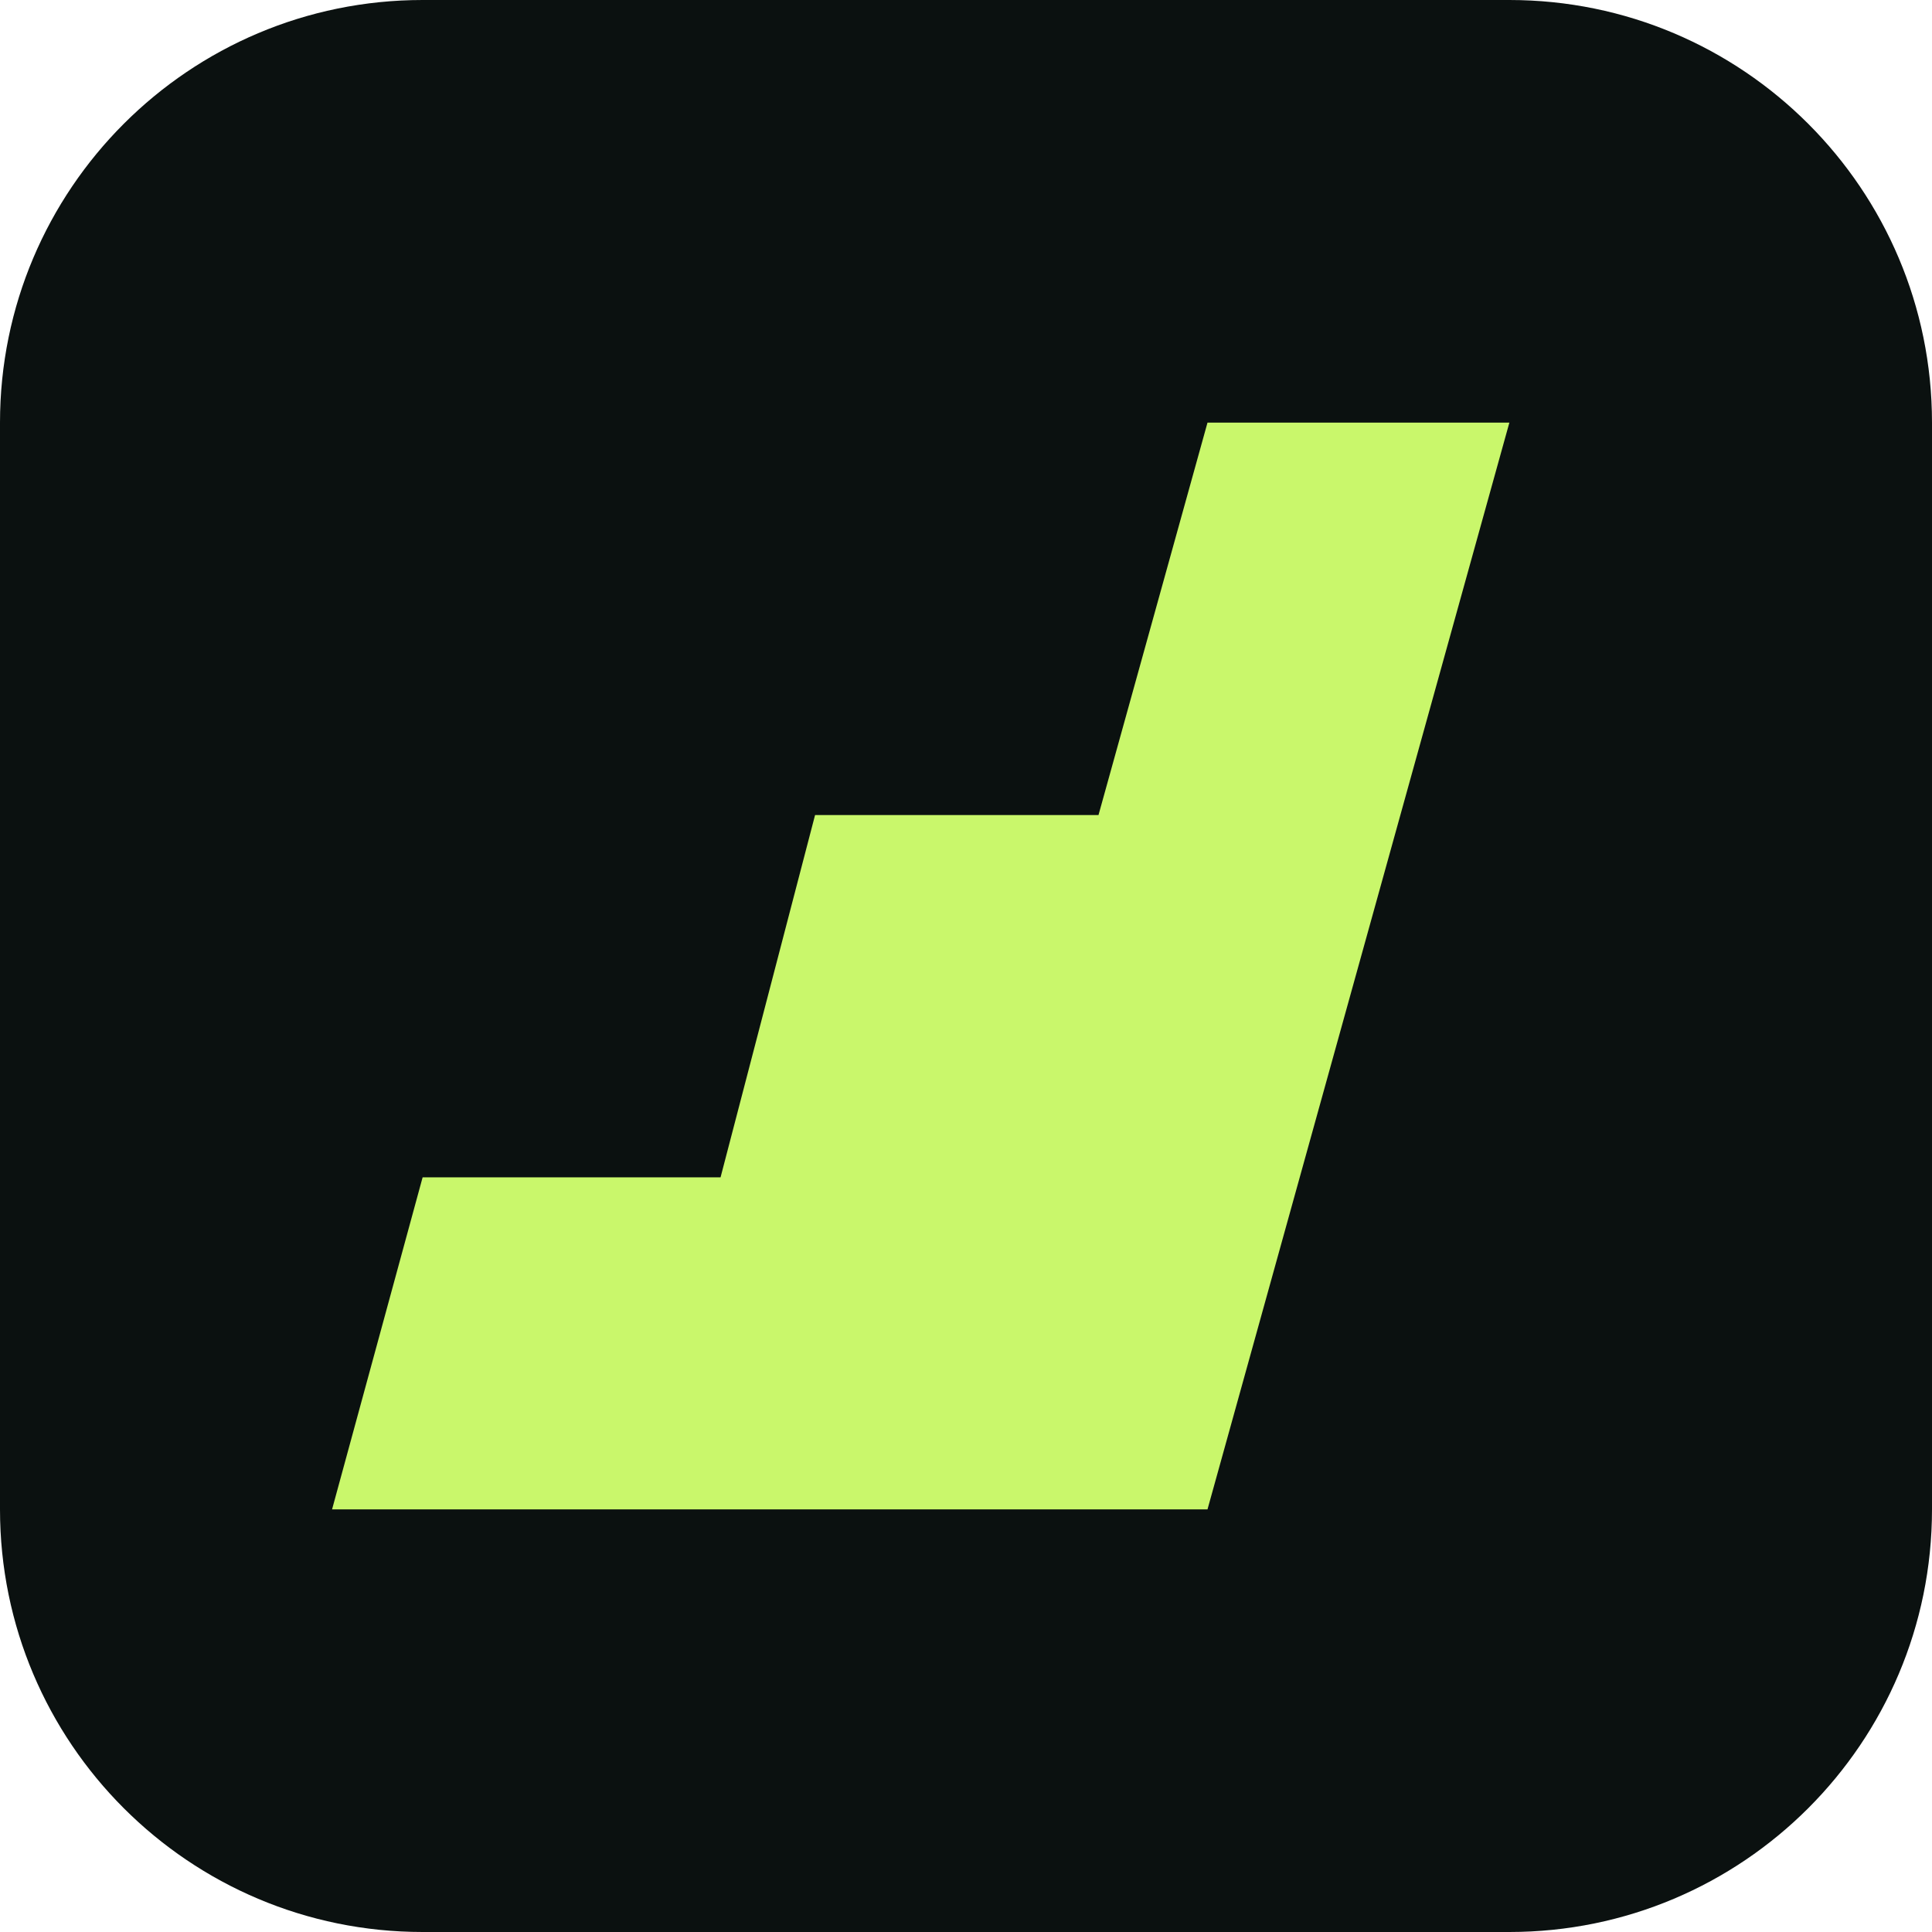
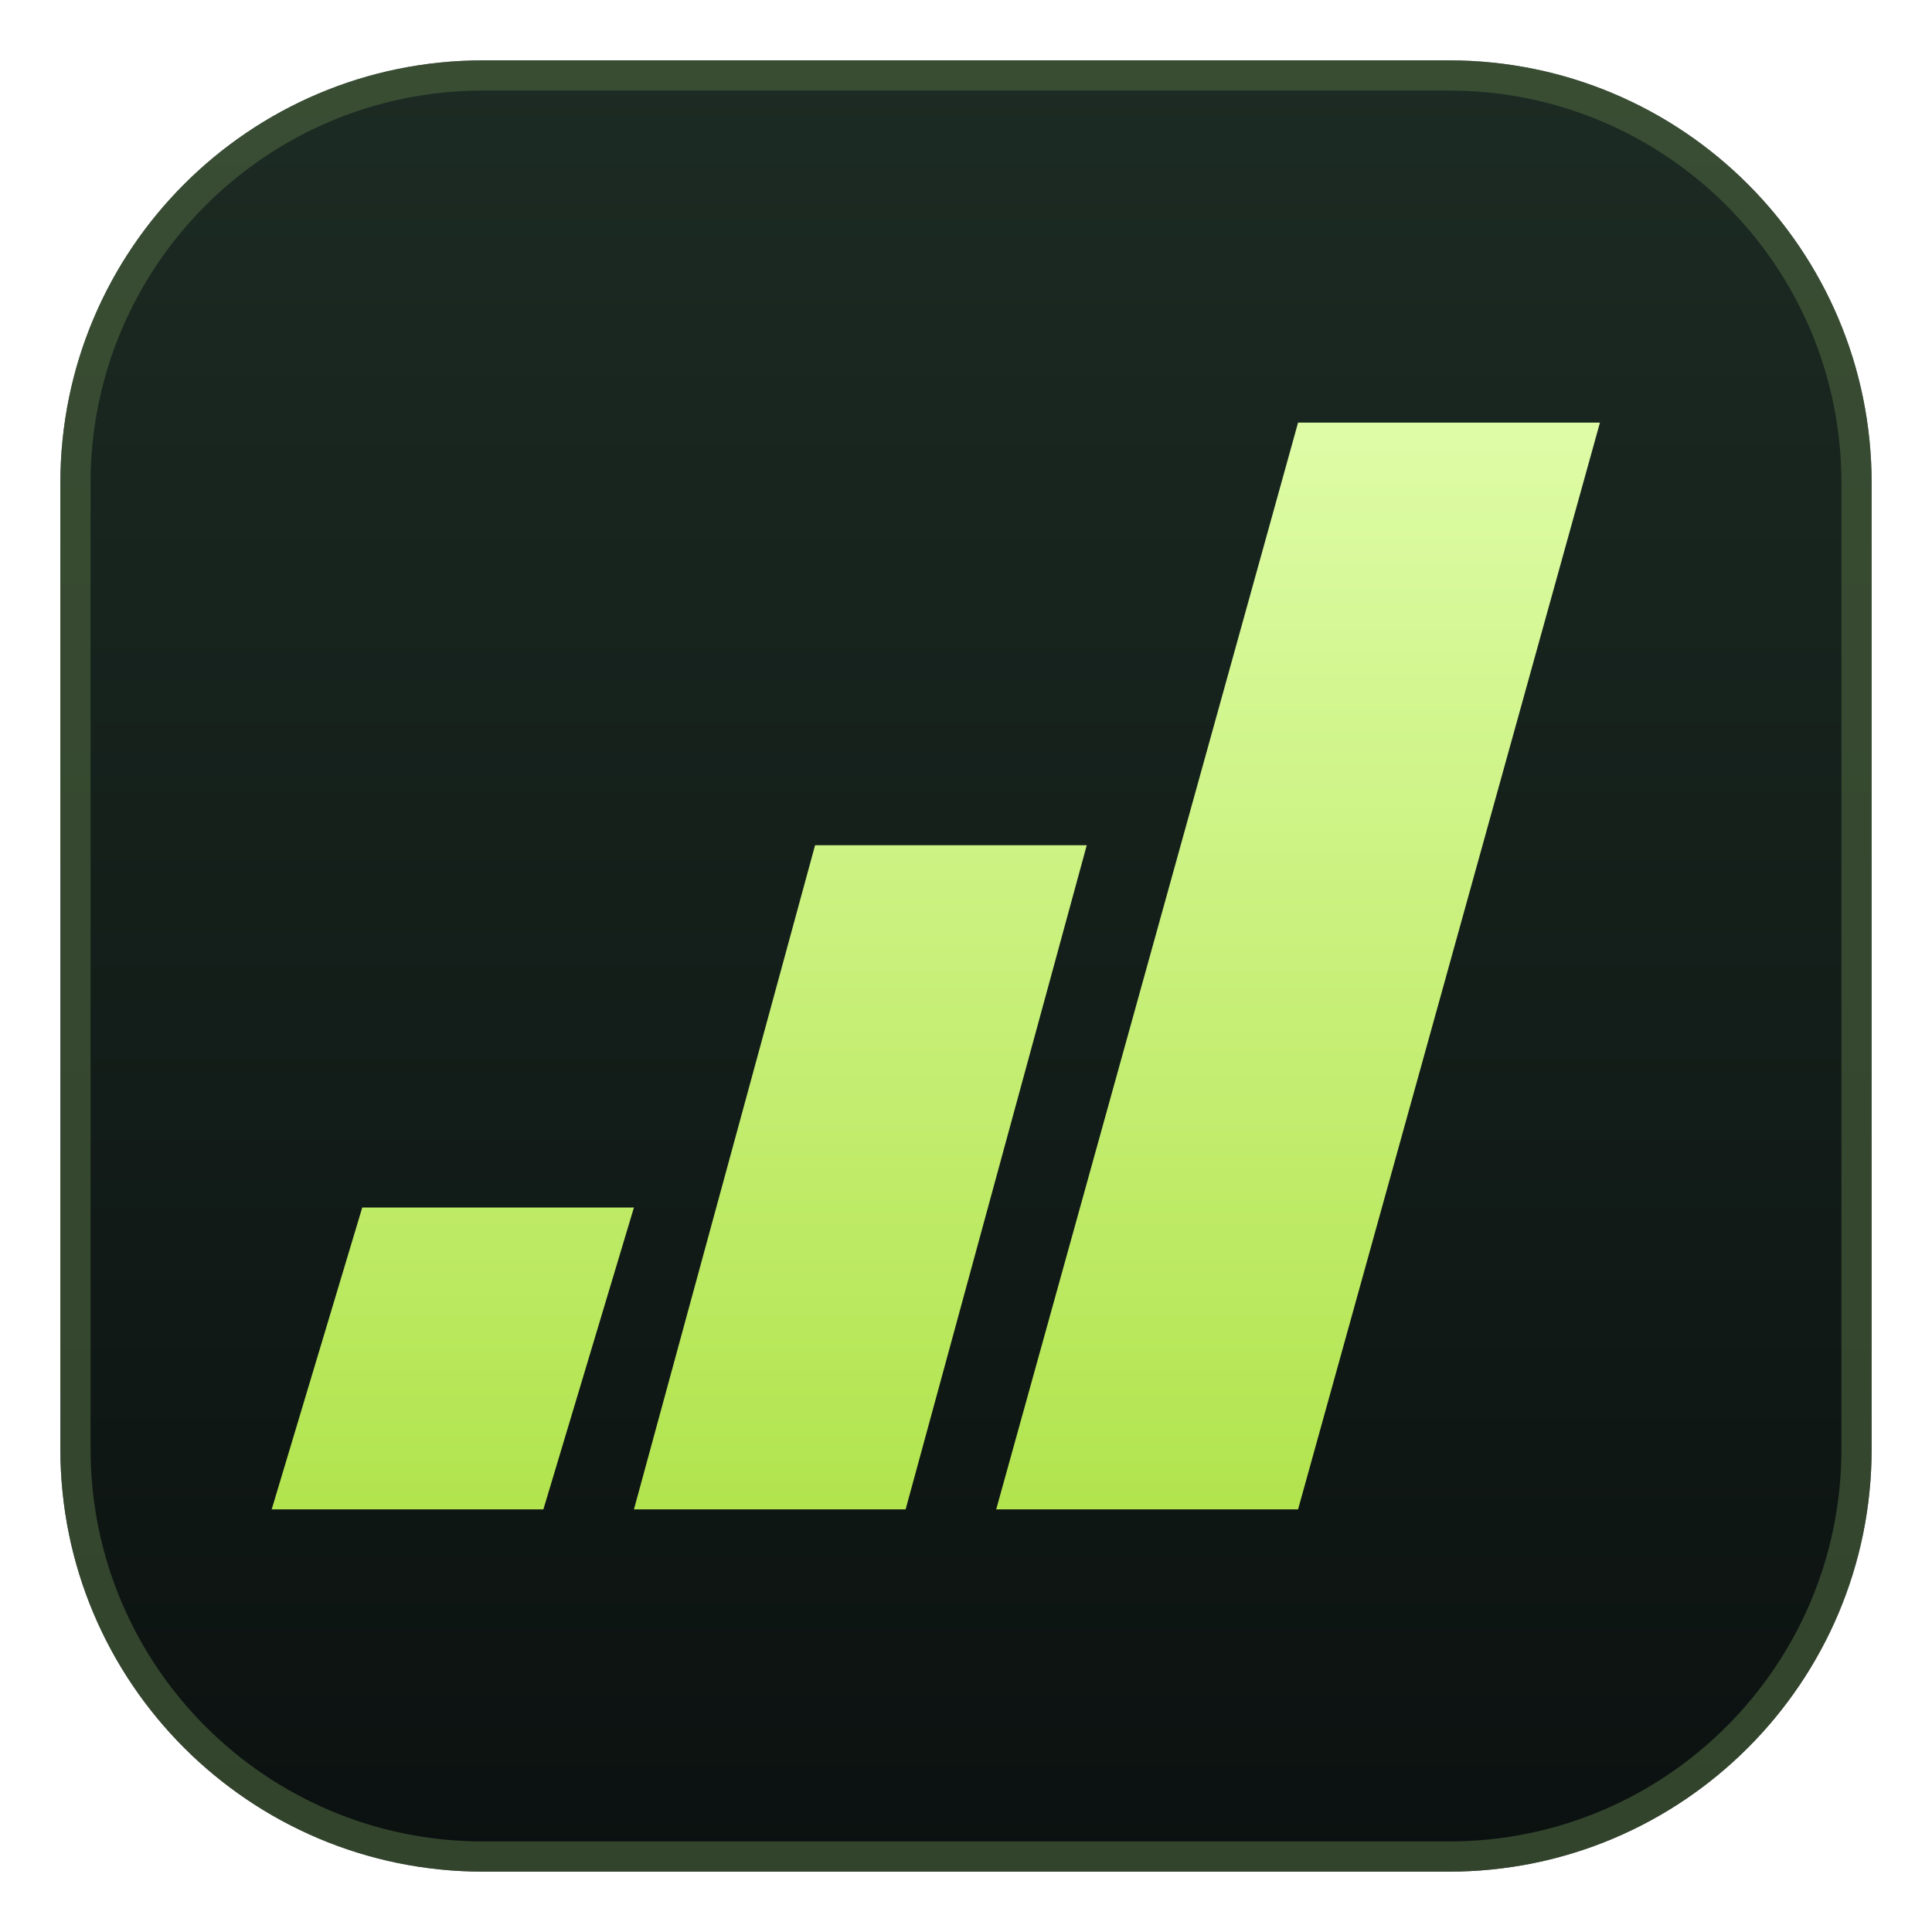
<svg xmlns="http://www.w3.org/2000/svg" viewBox="0 0 64 64">
-   <rect width="64" height="64" rx="14" fill="#0b1110" />
-   <path d="M14 39h10l-3 11H11zM27 27h10l-6 23H21zM40 14h10l-10 36H30z" fill="#c9f76b" />
+   <defs>
+     <linearGradient id="panel" x2="0" y2="1">
+       <stop stop-color="#1c2b23" />
+       <stop offset="1" stop-color="#0b1110" />
+     </linearGradient>
+     <linearGradient id="signal" x2="0" y2="1">
+       <stop stop-color="#defca6" />
+       <stop offset="1" stop-color="#b2e44e" />
+     </linearGradient>
+   </defs>
+   <rect x="2" y="2" width="60" height="60" rx="14" fill="url(#panel)" />
+   <rect x="2.5" y="2.5" width="59" height="59" rx="13.5" fill="none" stroke="#49603c" stroke-opacity=".65" />
+   <path d="M12 40h9l-3 10H9zM27 28h9l-6 22h-9zM43 14h10L43 50H33z" fill="url(#signal)" />
</svg>
